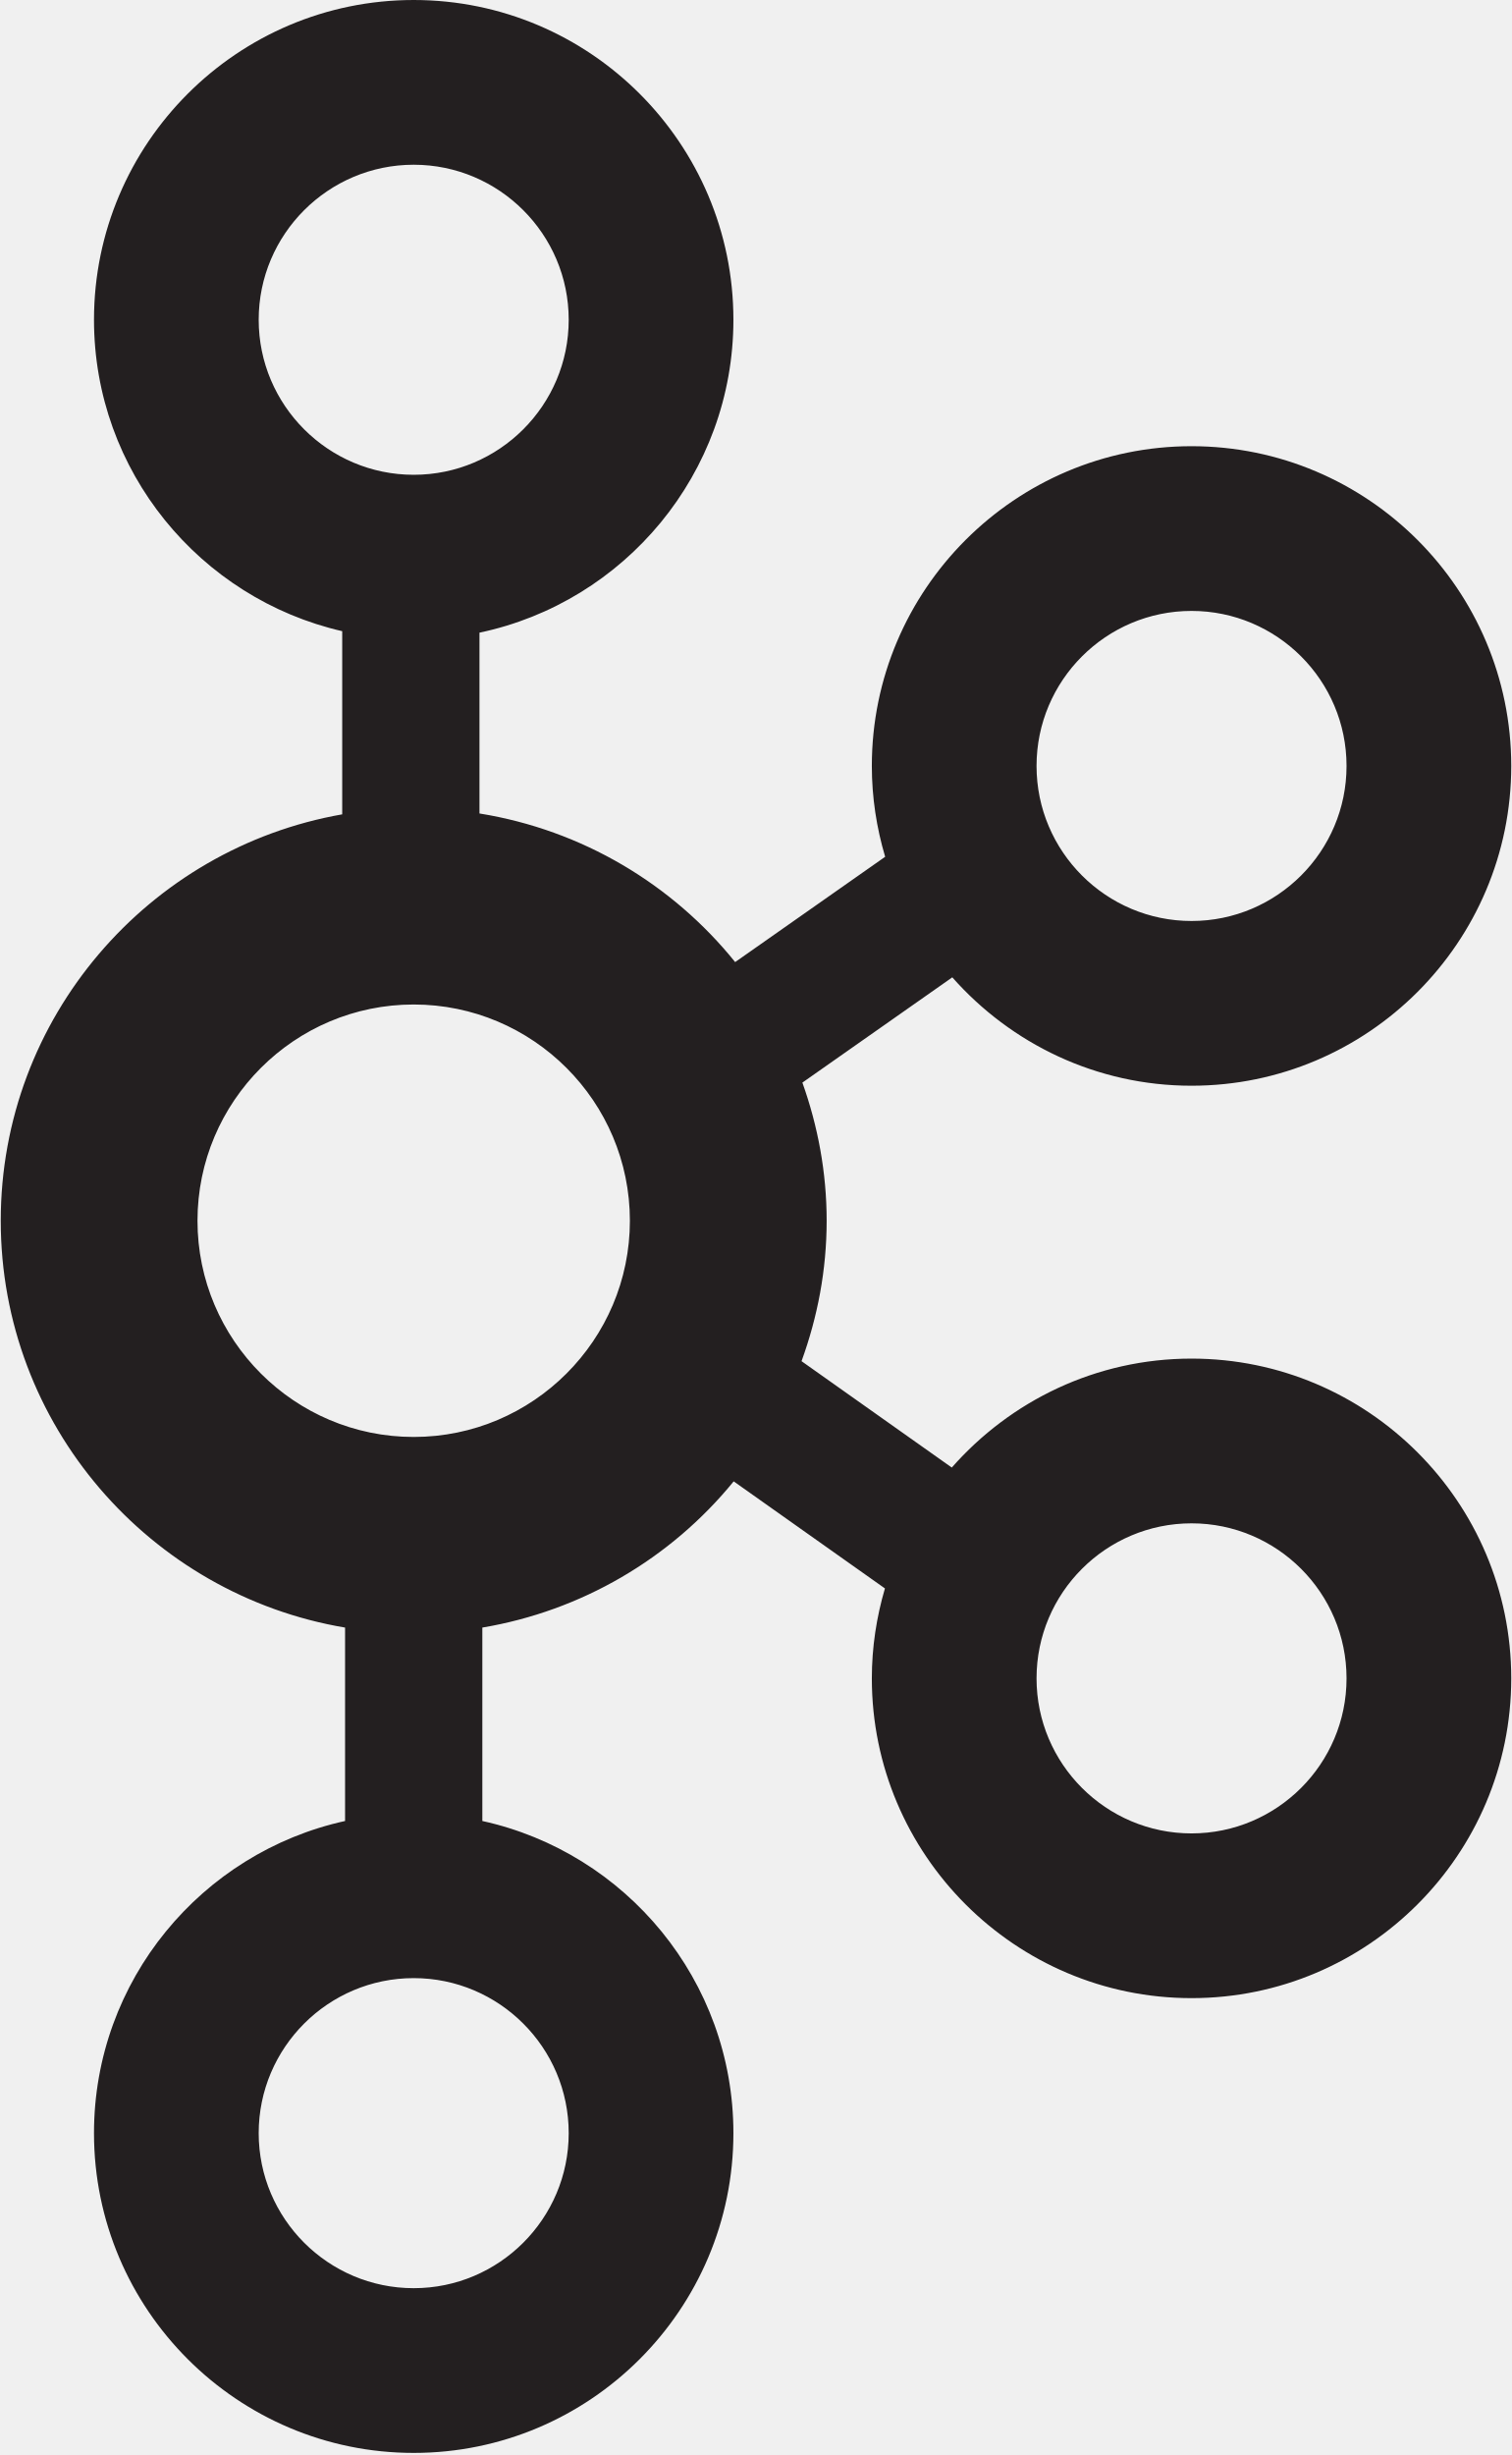
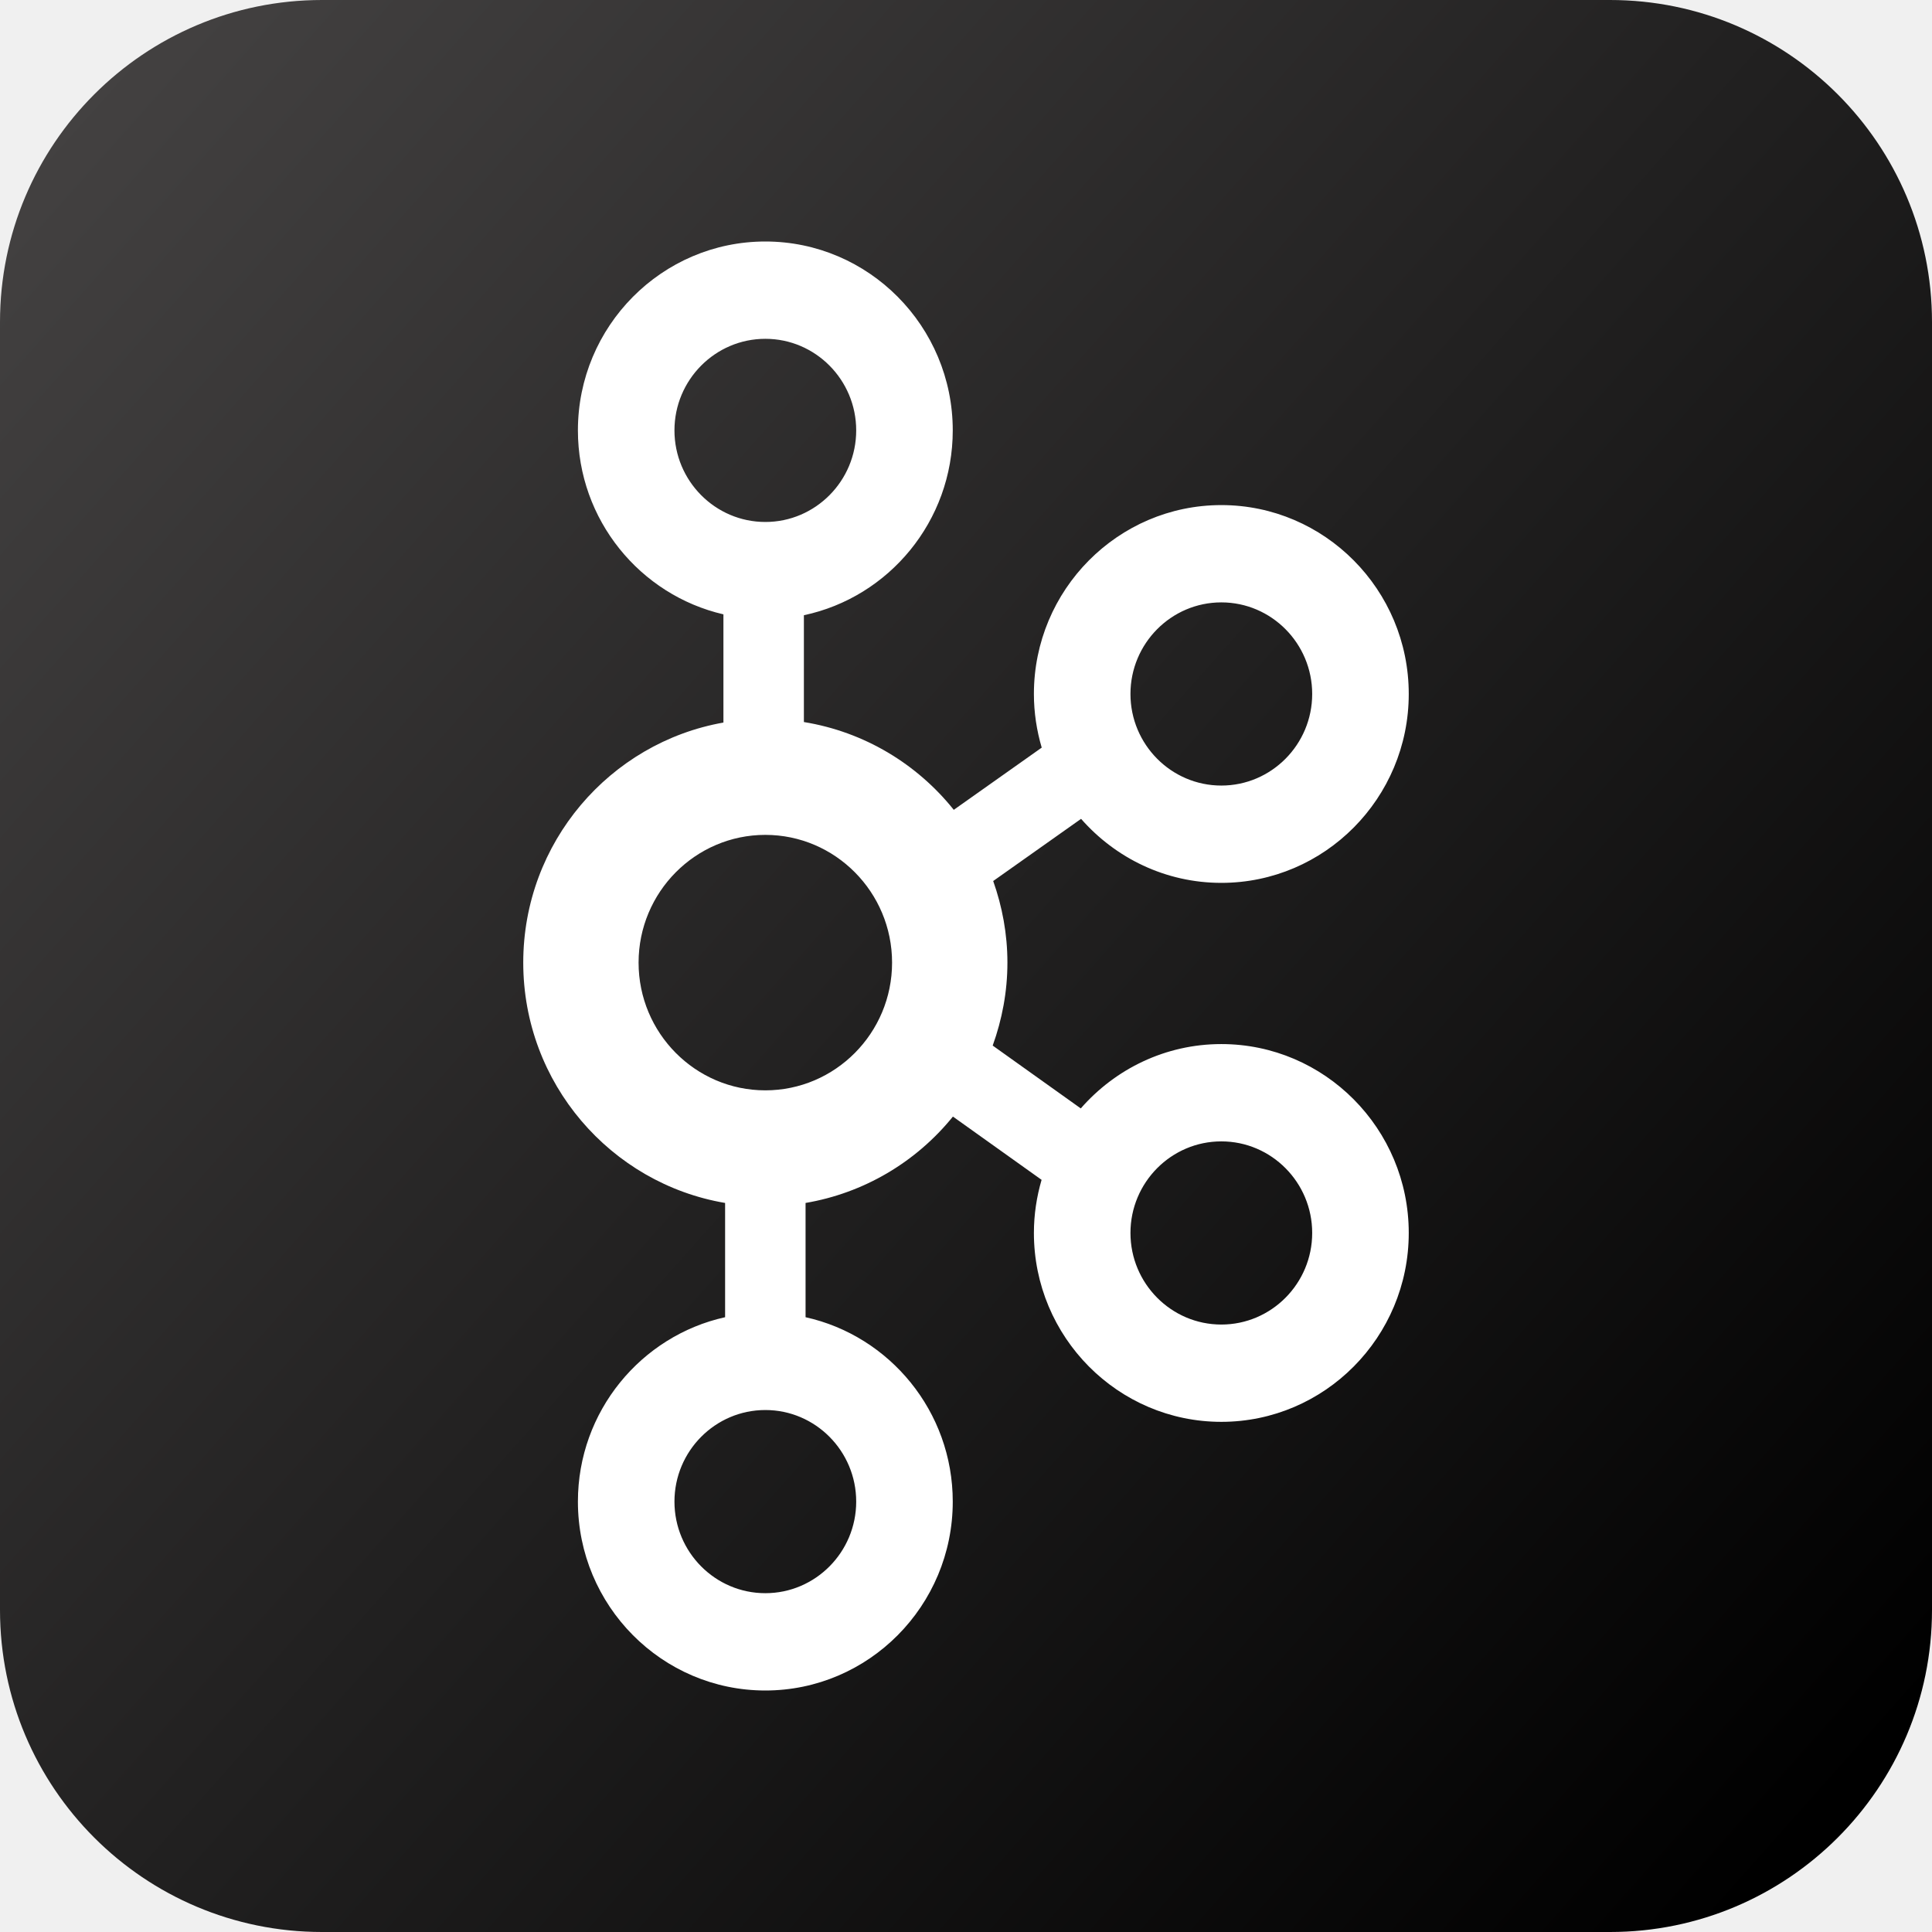
- <svg xmlns="http://www.w3.org/2000/svg" width="154" height="250" viewBox="0 0 256 416" preserveAspectRatio="xMidYMid">
-   <path d="M201.816 230.216c-16.186 0-30.697 7.171-40.634 18.461l-25.463-18.026c2.703-7.442 4.255-15.433 4.255-23.797 0-8.219-1.498-16.076-4.112-23.408l25.406-17.835c9.936 11.233 24.409 18.365 40.548 18.365 29.875 0 54.184-24.305 54.184-54.184 0-29.879-24.309-54.184-54.184-54.184-29.875 0-54.184 24.305-54.184 54.184 0 5.348.808 10.505 2.258 15.389l-25.423 17.844c-10.62-13.175-25.911-22.374-43.333-25.182v-30.64c24.544-5.155 43.037-26.962 43.037-53.019C124.171 24.305 99.862 0 69.987 0 40.112 0 15.803 24.305 15.803 54.184c0 25.708 18.014 47.246 42.067 52.769v31.038C25.044 143.753 0 172.401 0 206.854c0 34.621 25.292 63.374 58.355 68.94v32.774c-24.299 5.341-42.552 27.011-42.552 52.894 0 29.879 24.309 54.184 54.184 54.184 29.875 0 54.184-24.305 54.184-54.184 0-25.883-18.253-47.553-42.552-52.894v-32.775a69.965 69.965 0 0 0 42.6-24.776l25.633 18.143c-1.423 4.84-2.22 9.946-2.22 15.24 0 29.879 24.309 54.184 54.184 54.184 29.875 0 54.184-24.305 54.184-54.184 0-29.879-24.309-54.184-54.184-54.184zm0-126.695c14.487 0 26.27 11.788 26.27 26.271s-11.783 26.27-26.27 26.27-26.27-11.787-26.27-26.27c0-14.483 11.783-26.271 26.27-26.271zm-158.1-49.337c0-14.483 11.784-26.27 26.271-26.27s26.27 11.787 26.27 26.27c0 14.483-11.783 26.27-26.27 26.27s-26.271-11.787-26.271-26.27zm52.541 307.278c0 14.483-11.783 26.27-26.27 26.27s-26.271-11.787-26.271-26.27c0-14.483 11.784-26.27 26.271-26.27s26.27 11.787 26.27 26.27zm-26.272-117.97c-20.205 0-36.642-16.434-36.642-36.638 0-20.205 16.437-36.642 36.642-36.642 20.204 0 36.641 16.437 36.641 36.642 0 20.204-16.437 36.638-36.641 36.638zm131.831 67.179c-14.487 0-26.27-11.788-26.27-26.271s11.783-26.27 26.27-26.27 26.27 11.787 26.27 26.27c0 14.483-11.783 26.271-26.27 26.271z" style="fill:#231f20" />
+ <svg xmlns="http://www.w3.org/2000/svg" width="144" height="144" viewBox="0 0 144 144" fill="none">
+   <rect width="144" height="144" rx="24" fill="url(#paint0_linear_681_2820)" />
+   <path d="M91.031 77.819C86.858 77.819 83.117 79.682 80.555 82.615L73.99 77.931C74.687 75.998 75.087 73.921 75.087 71.748C75.087 69.613 74.701 67.571 74.027 65.666L80.577 61.032C83.138 63.95 86.87 65.804 91.031 65.804C98.733 65.804 105 59.488 105 51.725C105 43.961 98.733 37.646 91.031 37.646C83.329 37.646 77.061 43.961 77.061 51.725C77.061 53.114 77.27 54.454 77.644 55.723L71.089 60.36C68.351 56.937 64.409 54.546 59.917 53.817V45.855C66.245 44.516 71.013 38.849 71.013 32.079C71.013 24.315 64.746 18 57.044 18C49.341 18 43.074 24.315 43.074 32.079C43.074 38.759 47.718 44.355 53.92 45.79V53.855C45.457 55.352 39 62.796 39 71.748C39 80.744 45.521 88.215 54.045 89.661V98.177C47.78 99.565 43.074 105.196 43.074 111.921C43.074 119.685 49.341 126 57.044 126C64.746 126 71.013 119.685 71.013 111.921C71.013 105.196 66.307 99.565 60.042 98.177V89.661C64.357 88.929 68.26 86.641 71.025 83.223L77.634 87.938C77.267 89.195 77.061 90.522 77.061 91.897C77.061 99.661 83.329 105.976 91.031 105.976C98.733 105.976 105 99.661 105 91.897C105 84.134 98.733 77.819 91.031 77.819ZM91.031 44.898C94.766 44.898 97.803 47.962 97.803 51.725C97.803 55.488 94.766 58.551 91.031 58.551C87.296 58.551 84.258 55.488 84.258 51.725C84.258 47.962 87.296 44.898 91.031 44.898ZM50.27 32.079C50.27 28.316 53.309 25.253 57.044 25.253C60.779 25.253 63.816 28.316 63.816 32.079C63.816 35.842 60.779 38.905 57.044 38.905C53.309 38.905 50.27 35.842 50.27 32.079ZM63.816 111.921C63.816 115.684 60.779 118.747 57.044 118.747C53.309 118.747 50.27 115.684 50.27 111.921C50.27 108.158 53.309 105.095 57.044 105.095C60.779 105.095 63.816 108.158 63.816 111.921ZM57.043 81.268C51.834 81.268 47.596 76.998 47.596 71.748C47.596 66.498 51.834 62.227 57.043 62.227C62.252 62.227 66.49 66.498 66.49 71.748C66.49 76.998 62.252 81.268 57.043 81.268ZM91.031 98.724C87.296 98.724 84.258 95.661 84.258 91.897C84.258 88.134 87.296 85.072 91.031 85.072C94.766 85.072 97.803 88.134 97.803 91.897C97.803 95.661 94.766 98.724 91.031 98.724Z" fill="white" />
+   <defs>
+     <linearGradient id="paint0_linear_681_2820" x1="140" y1="130.5" x2="4" y2="9.5" gradientUnits="userSpaceOnUse">
+       <stop />
+       <stop offset="1" stop-color="#434141" />
+     </linearGradient>
+   </defs>
</svg>
